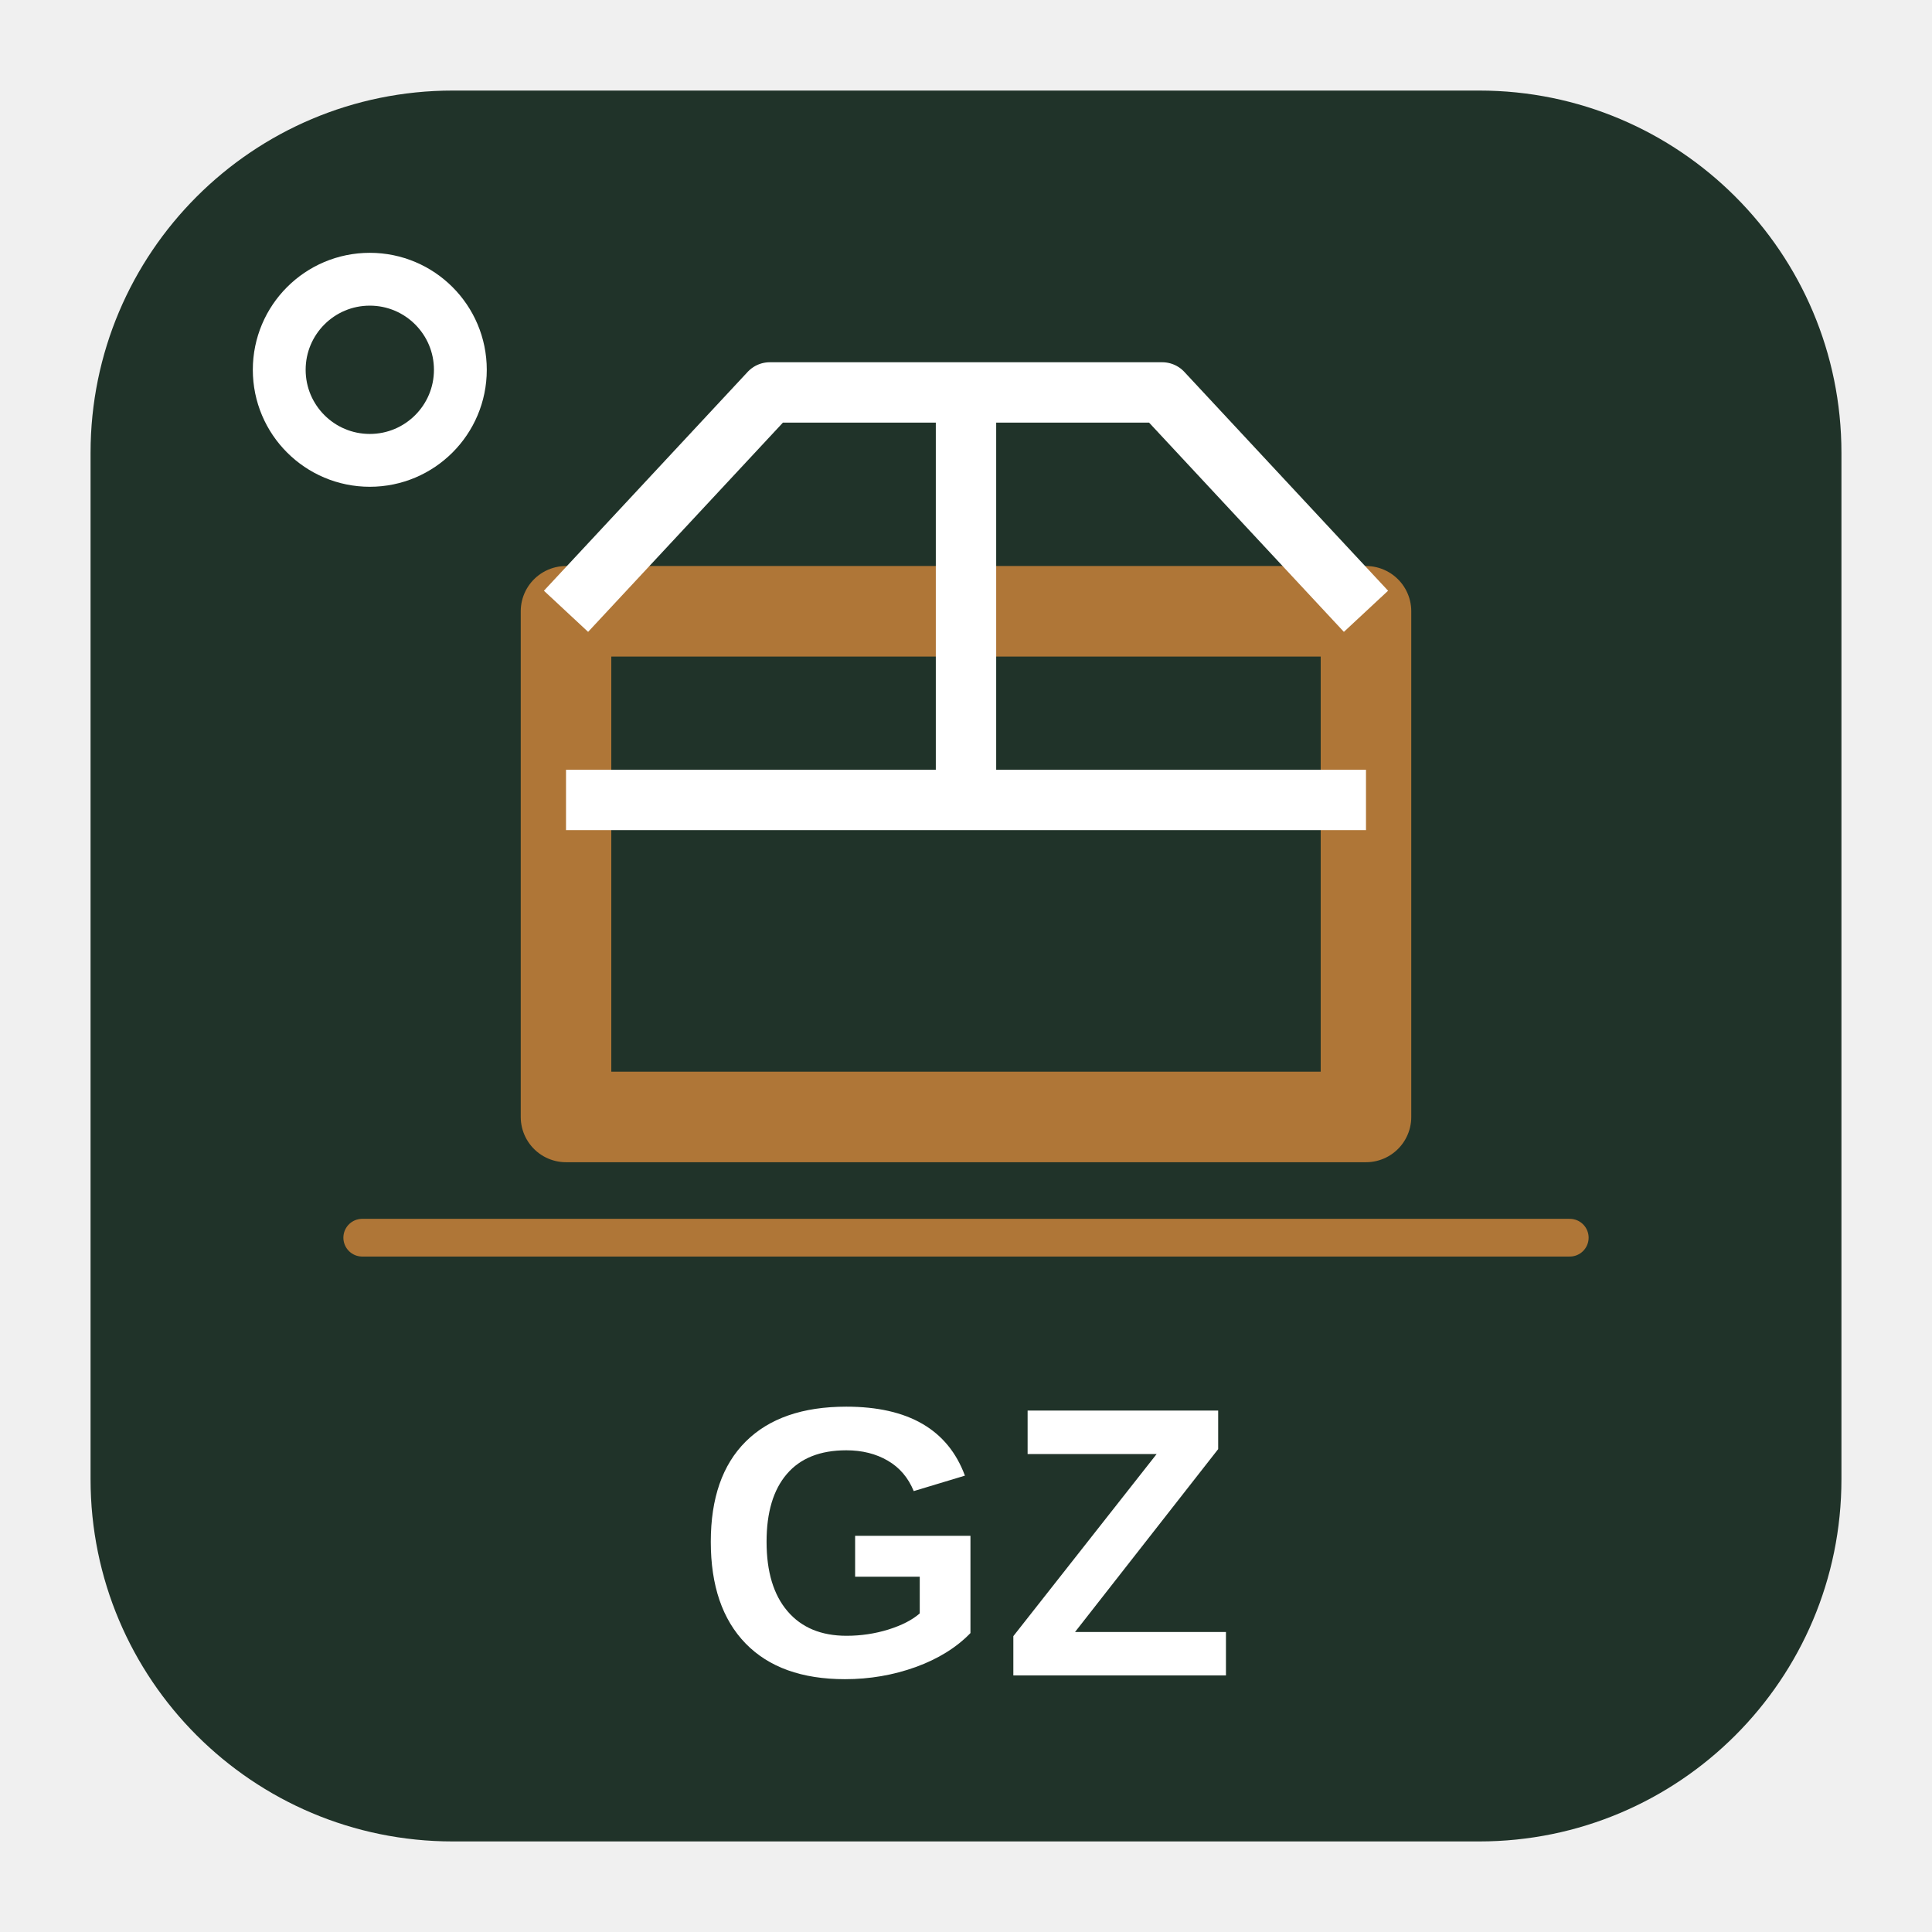
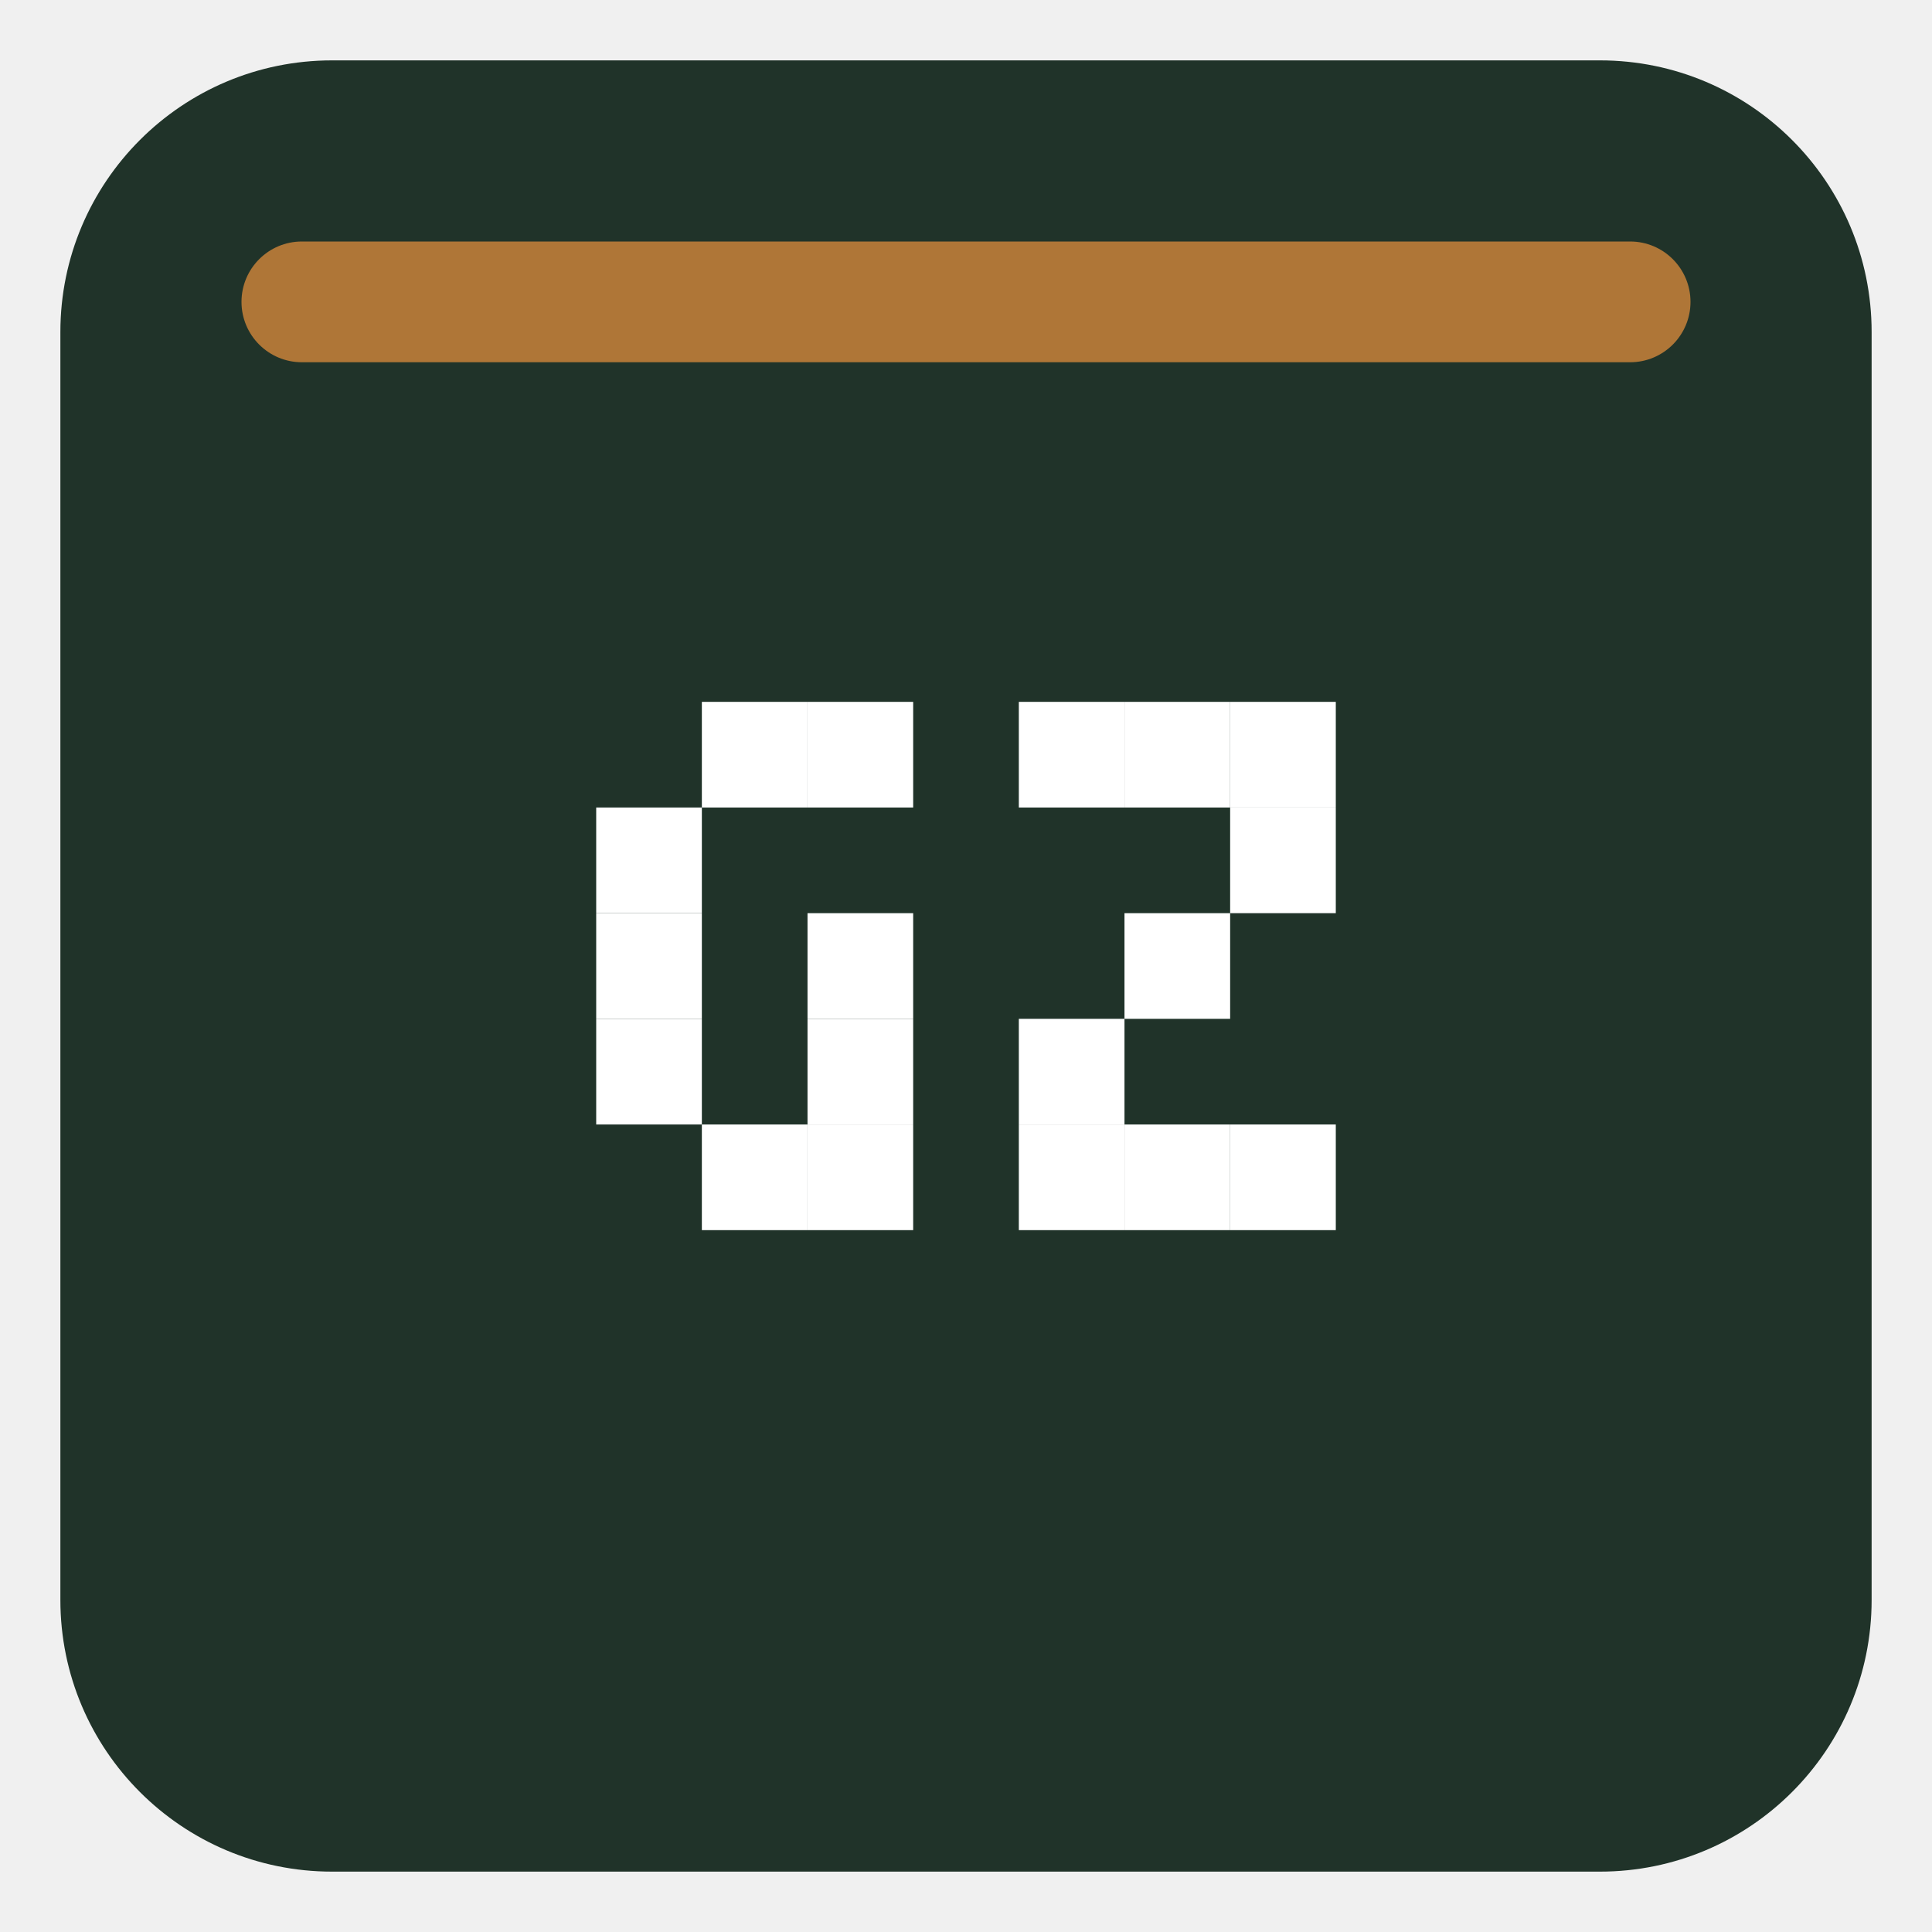
<svg xmlns="http://www.w3.org/2000/svg" width="256" height="256" viewBox="0 0 256 256">
-   <rect x="12" y="12" width="232" height="232" rx="48" fill="#203329" />
-   <circle cx="49" cy="49" r="12" fill="none" stroke="#FFFFFF" stroke-width="7" />
-   <path d="M75 81h106v67H75z" fill="none" stroke="#AF7637" stroke-width="12" stroke-linejoin="round" />
-   <path d="m75 81 27-29h52l27 29m-53-29v54m-53 0h106" fill="none" stroke="#FFFFFF" stroke-width="8" stroke-linejoin="round" />
-   <path d="M48 164h160" stroke="#AF7637" stroke-width="5" stroke-linecap="round" />
-   <text x="128" y="222" text-anchor="middle" font-family="Segoe UI,Arial,sans-serif" font-size="51" font-weight="800" letter-spacing="1" fill="#FFFFFF">GZ</text>
+   <rect x="8" y="8" width="240" height="240" rx="36" fill="#203329" />
+   <rect x="32" y="32" width="192" height="16" rx="8" fill="#AF7637" />
+   <rect x="93" y="93" width="14" height="14" fill="#FFFFFF" />
+   <rect x="107" y="93" width="14" height="14" fill="#FFFFFF" />
+   <rect x="79" y="107" width="14" height="14" fill="#FFFFFF" />
+   <rect x="79" y="121" width="14" height="14" fill="#FFFFFF" />
+   <rect x="107" y="121" width="14" height="14" fill="#FFFFFF" />
+   <rect x="79" y="135" width="14" height="14" fill="#FFFFFF" />
+   <rect x="107" y="135" width="14" height="14" fill="#FFFFFF" />
+   <rect x="93" y="149" width="14" height="14" fill="#FFFFFF" />
+   <rect x="107" y="149" width="14" height="14" fill="#FFFFFF" />
+   <rect x="135" y="93" width="14" height="14" fill="#FFFFFF" />
+   <rect x="149" y="93" width="14" height="14" fill="#FFFFFF" />
+   <rect x="163" y="93" width="14" height="14" fill="#FFFFFF" />
+   <rect x="163" y="107" width="14" height="14" fill="#FFFFFF" />
+   <rect x="149" y="121" width="14" height="14" fill="#FFFFFF" />
+   <rect x="135" y="135" width="14" height="14" fill="#FFFFFF" />
+   <rect x="135" y="149" width="14" height="14" fill="#FFFFFF" />
+   <rect x="149" y="149" width="14" height="14" fill="#FFFFFF" />
+   <rect x="163" y="149" width="14" height="14" fill="#FFFFFF" />
</svg>
